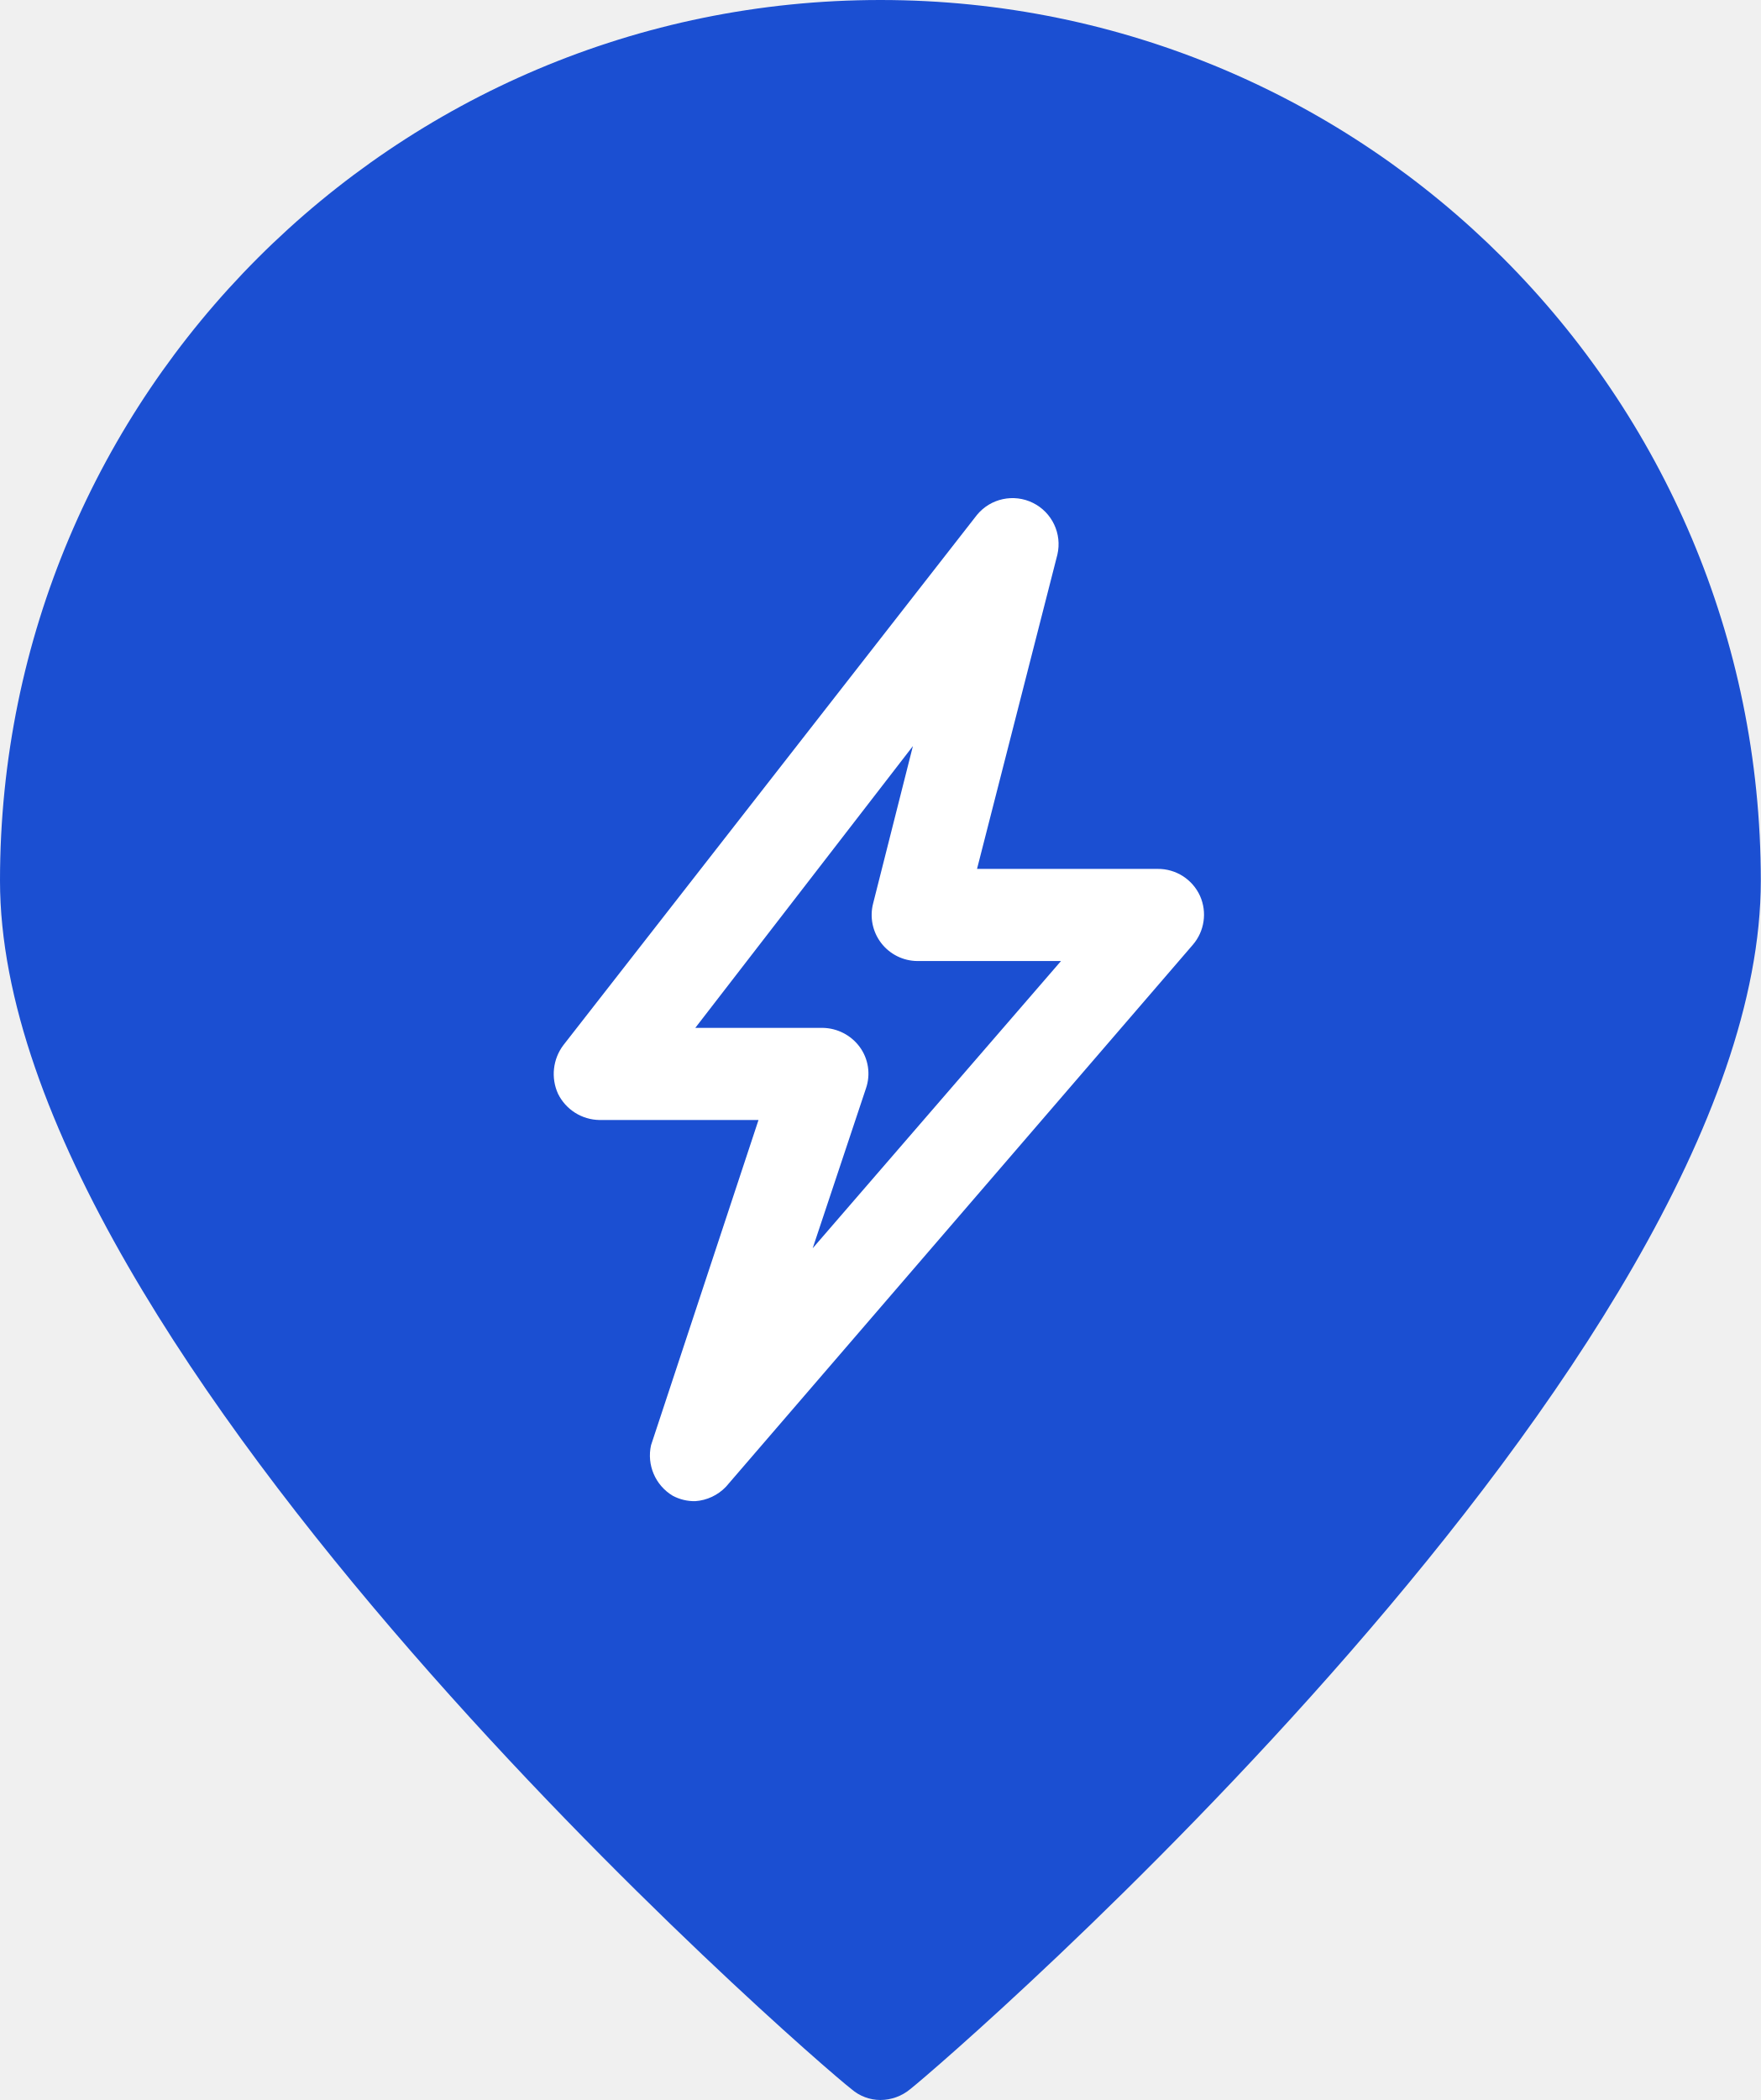
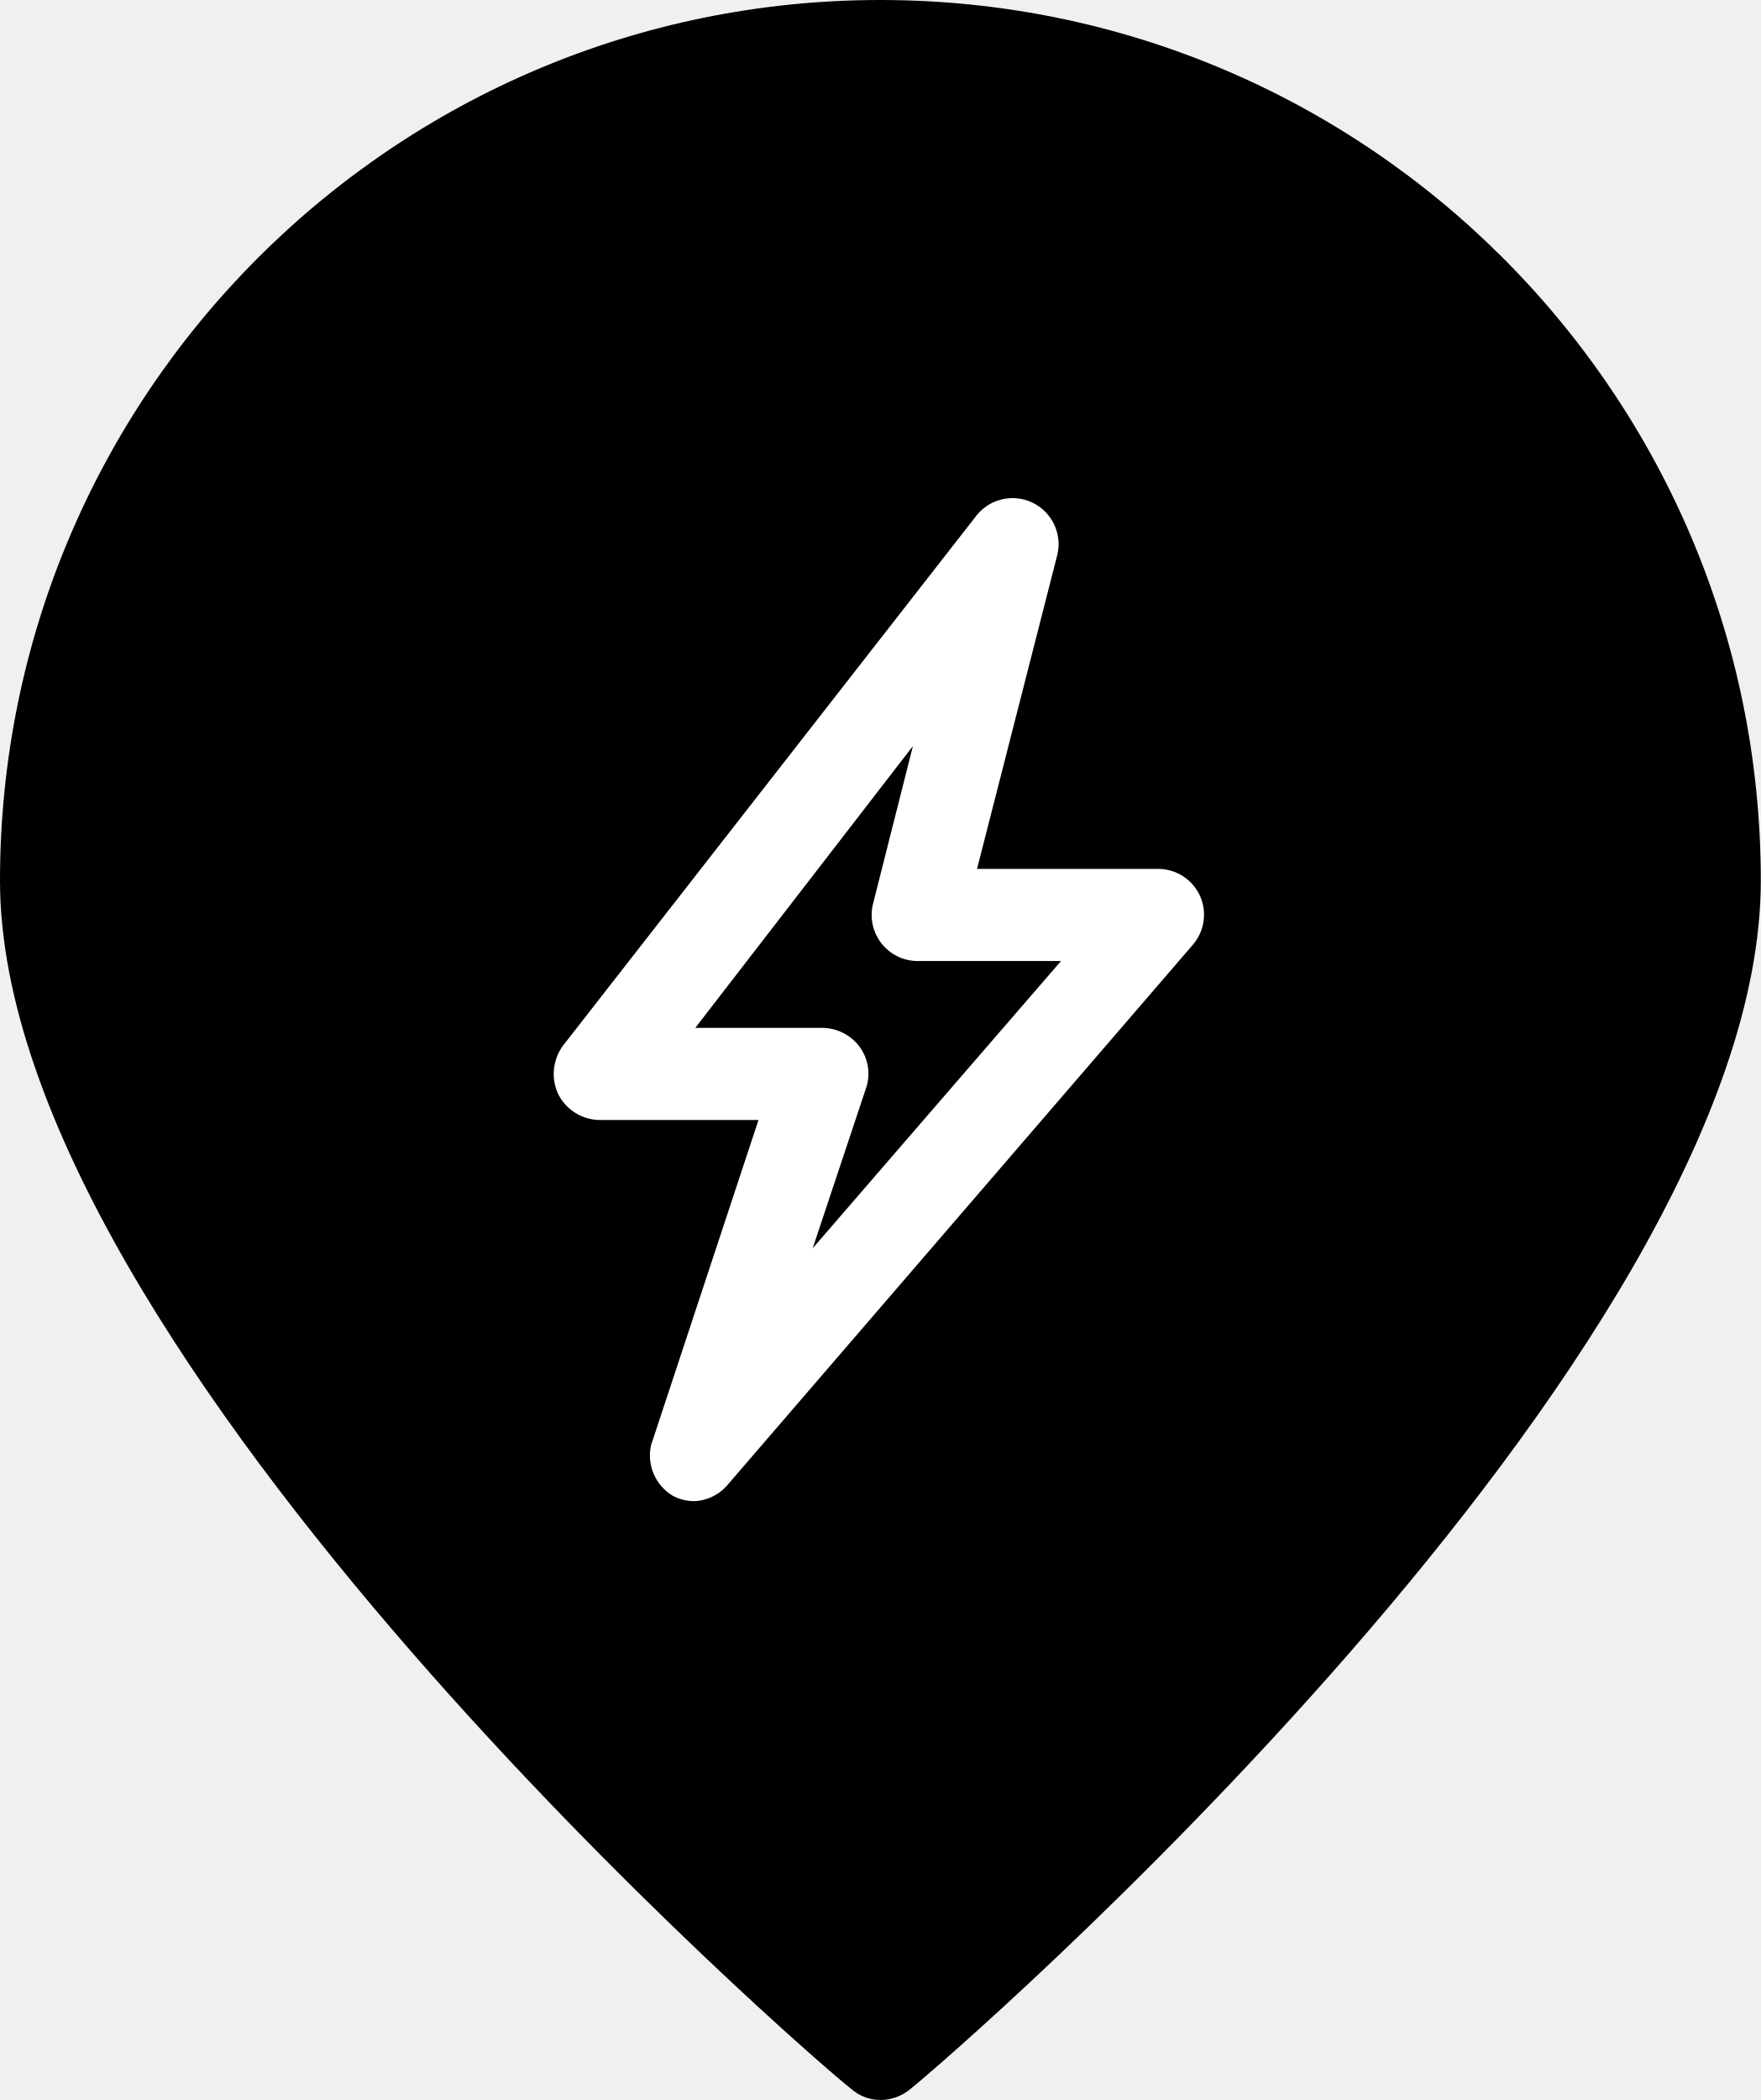
<svg xmlns="http://www.w3.org/2000/svg" viewBox="0 0 19.5 23.25">
-   <path fill="#1b4fd2" d="M9.75,23.25a.49.49,0,0,1-.32-.12C9,22.8,0,15,0,9.75a9.75,9.75,0,0,1,19.5,0c0,5.28-9,13.05-9.42,13.38a.52.52,0,0,1-.33.12Z" />
+   <path fill="fill-base" d="M9.75,23.25a.49.49,0,0,1-.32-.12C9,22.8,0,15,0,9.75a9.75,9.75,0,0,1,19.5,0c0,5.28-9,13.05-9.42,13.38a.52.52,0,0,1-.33.12Z" />
  <path fill="white" d="M7.7,16.62a.51.51,0,0,1-.25-.06A.52.52,0,0,1,7.21,16L8.4,12.4H6.64a.52.52,0,0,1-.46-.29.53.53,0,0,1,.06-.54L10.82,5.7a.51.51,0,0,1,.89.44l-.89,3.48h2a.51.51,0,0,1,.47.3.51.51,0,0,1-.08.54l-5.17,6A.52.52,0,0,1,7.7,16.62Zm0-5.24H9.11a.52.52,0,0,1,.41.21.5.5,0,0,1,.07.46L9,13.82l2.75-3.18H10.16A.51.51,0,0,1,9.67,10l.44-1.74Z" />
</svg>
